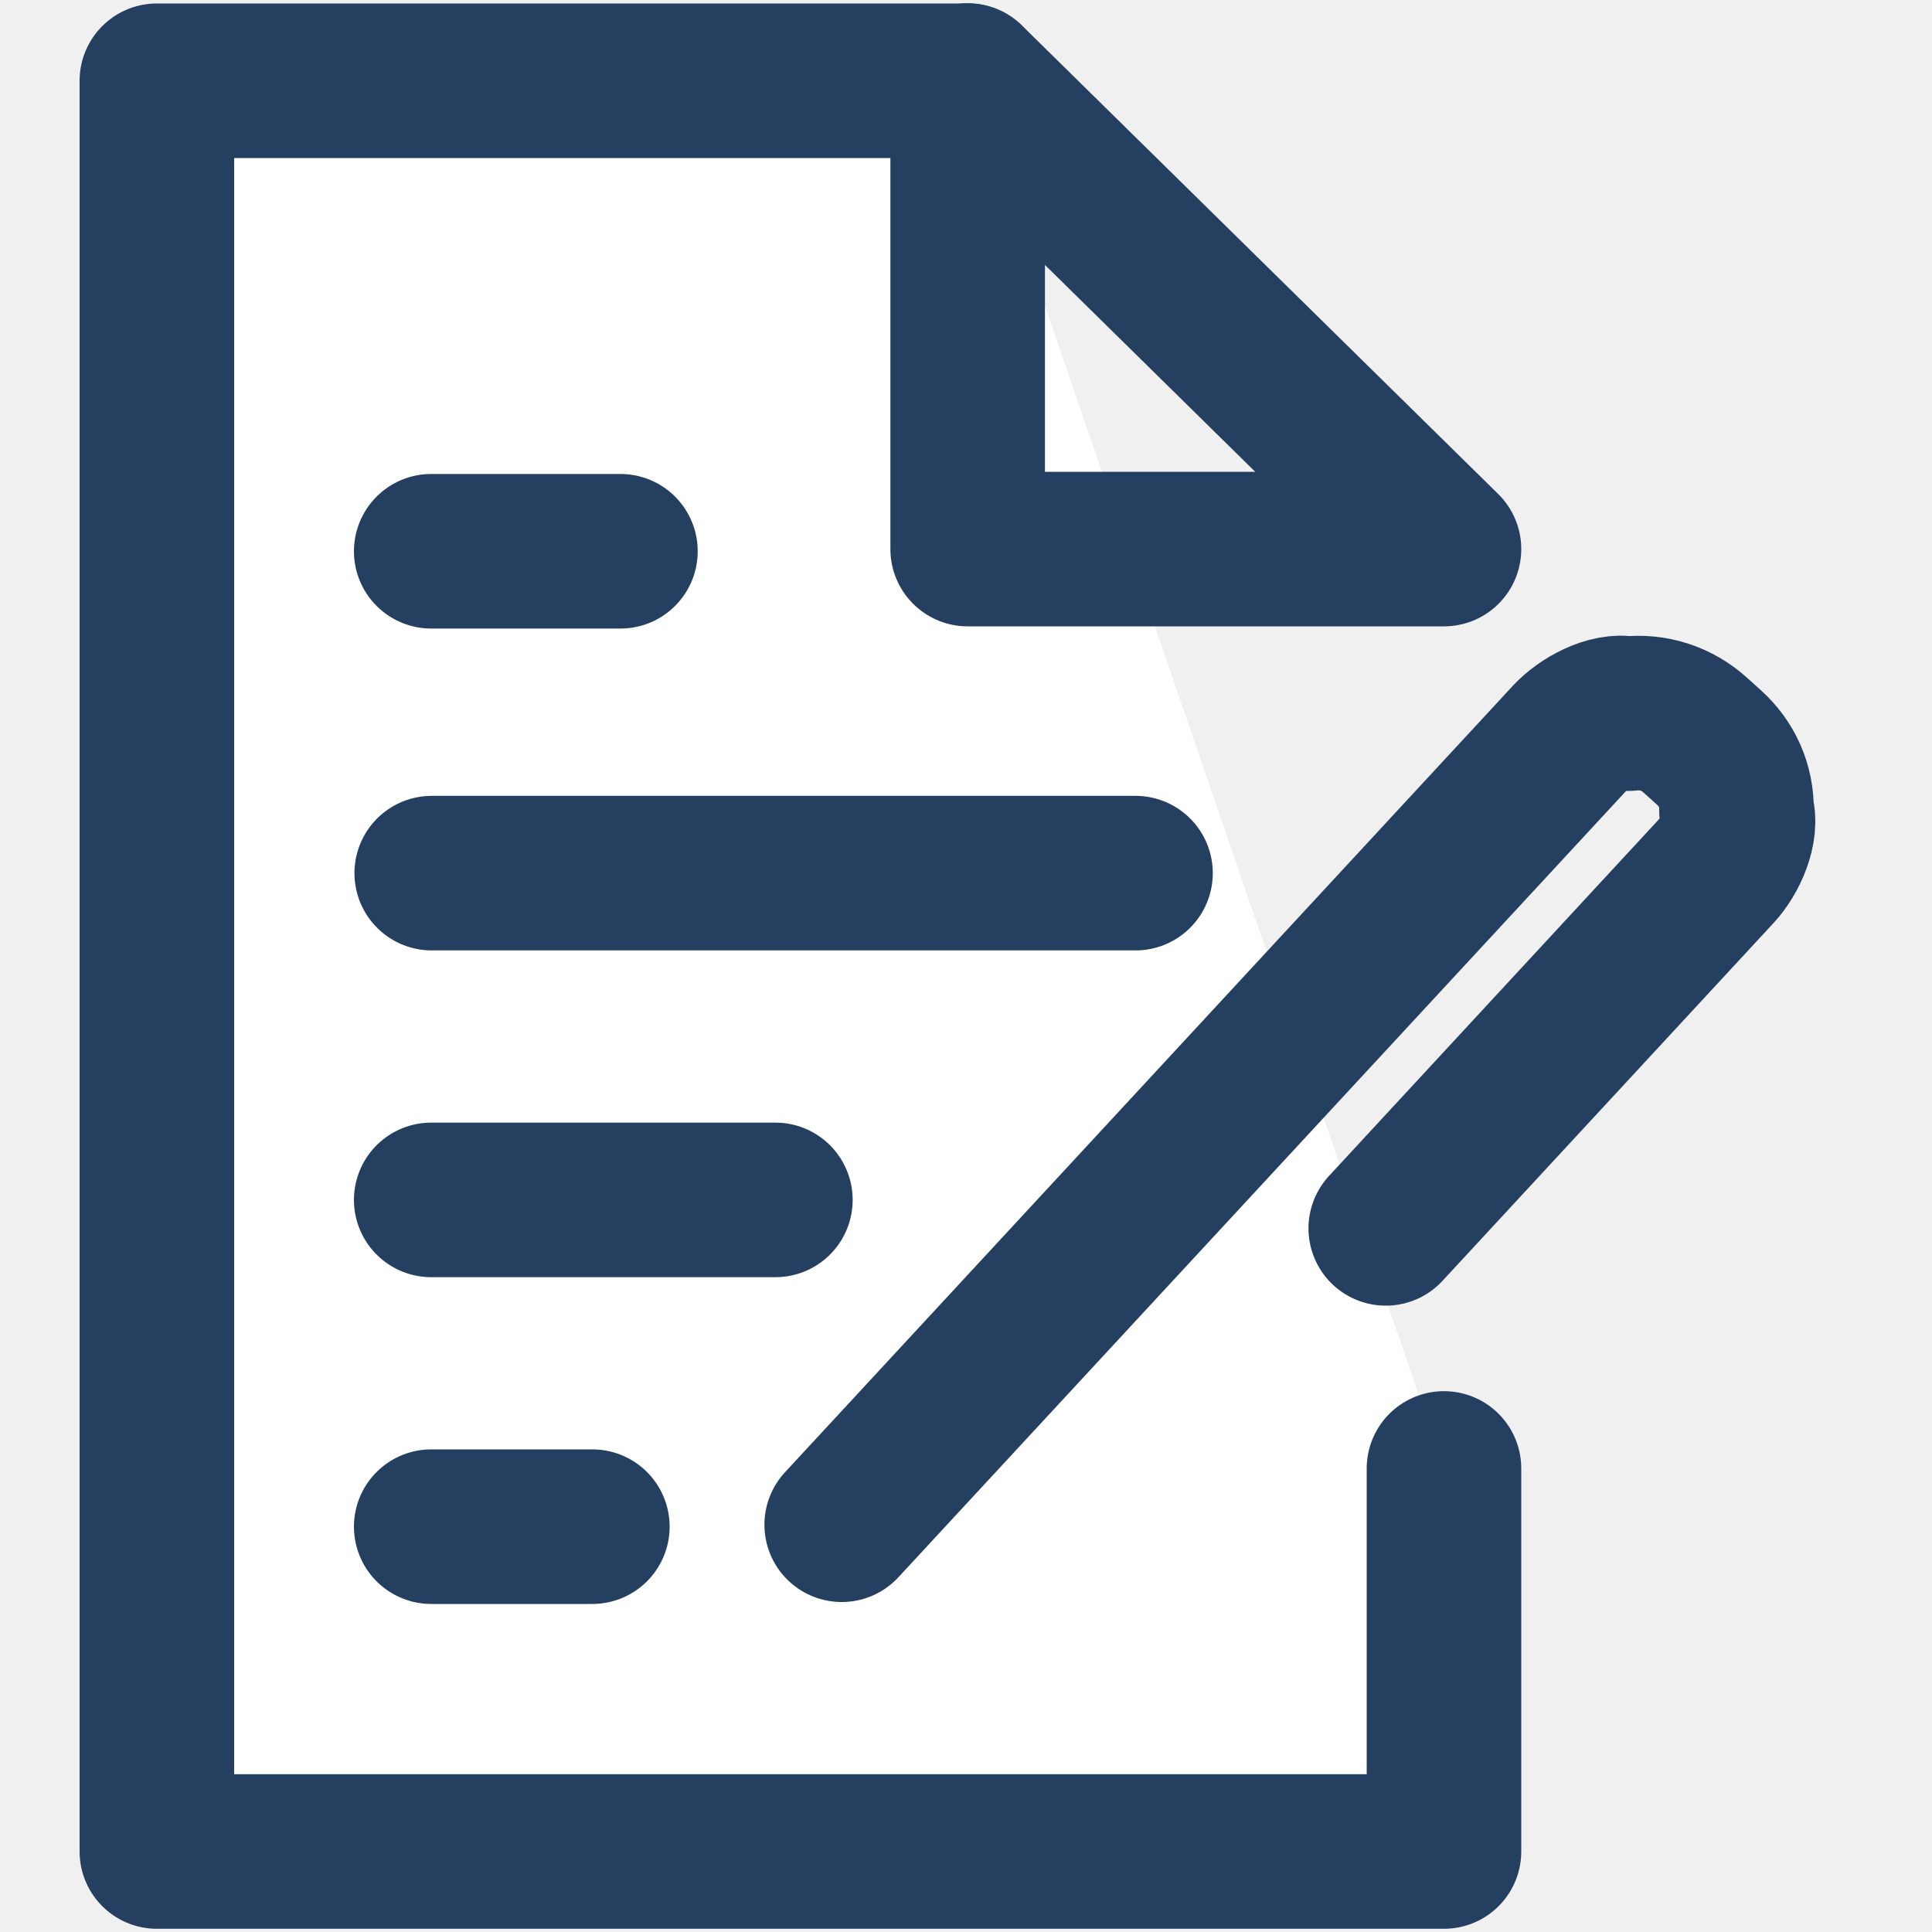
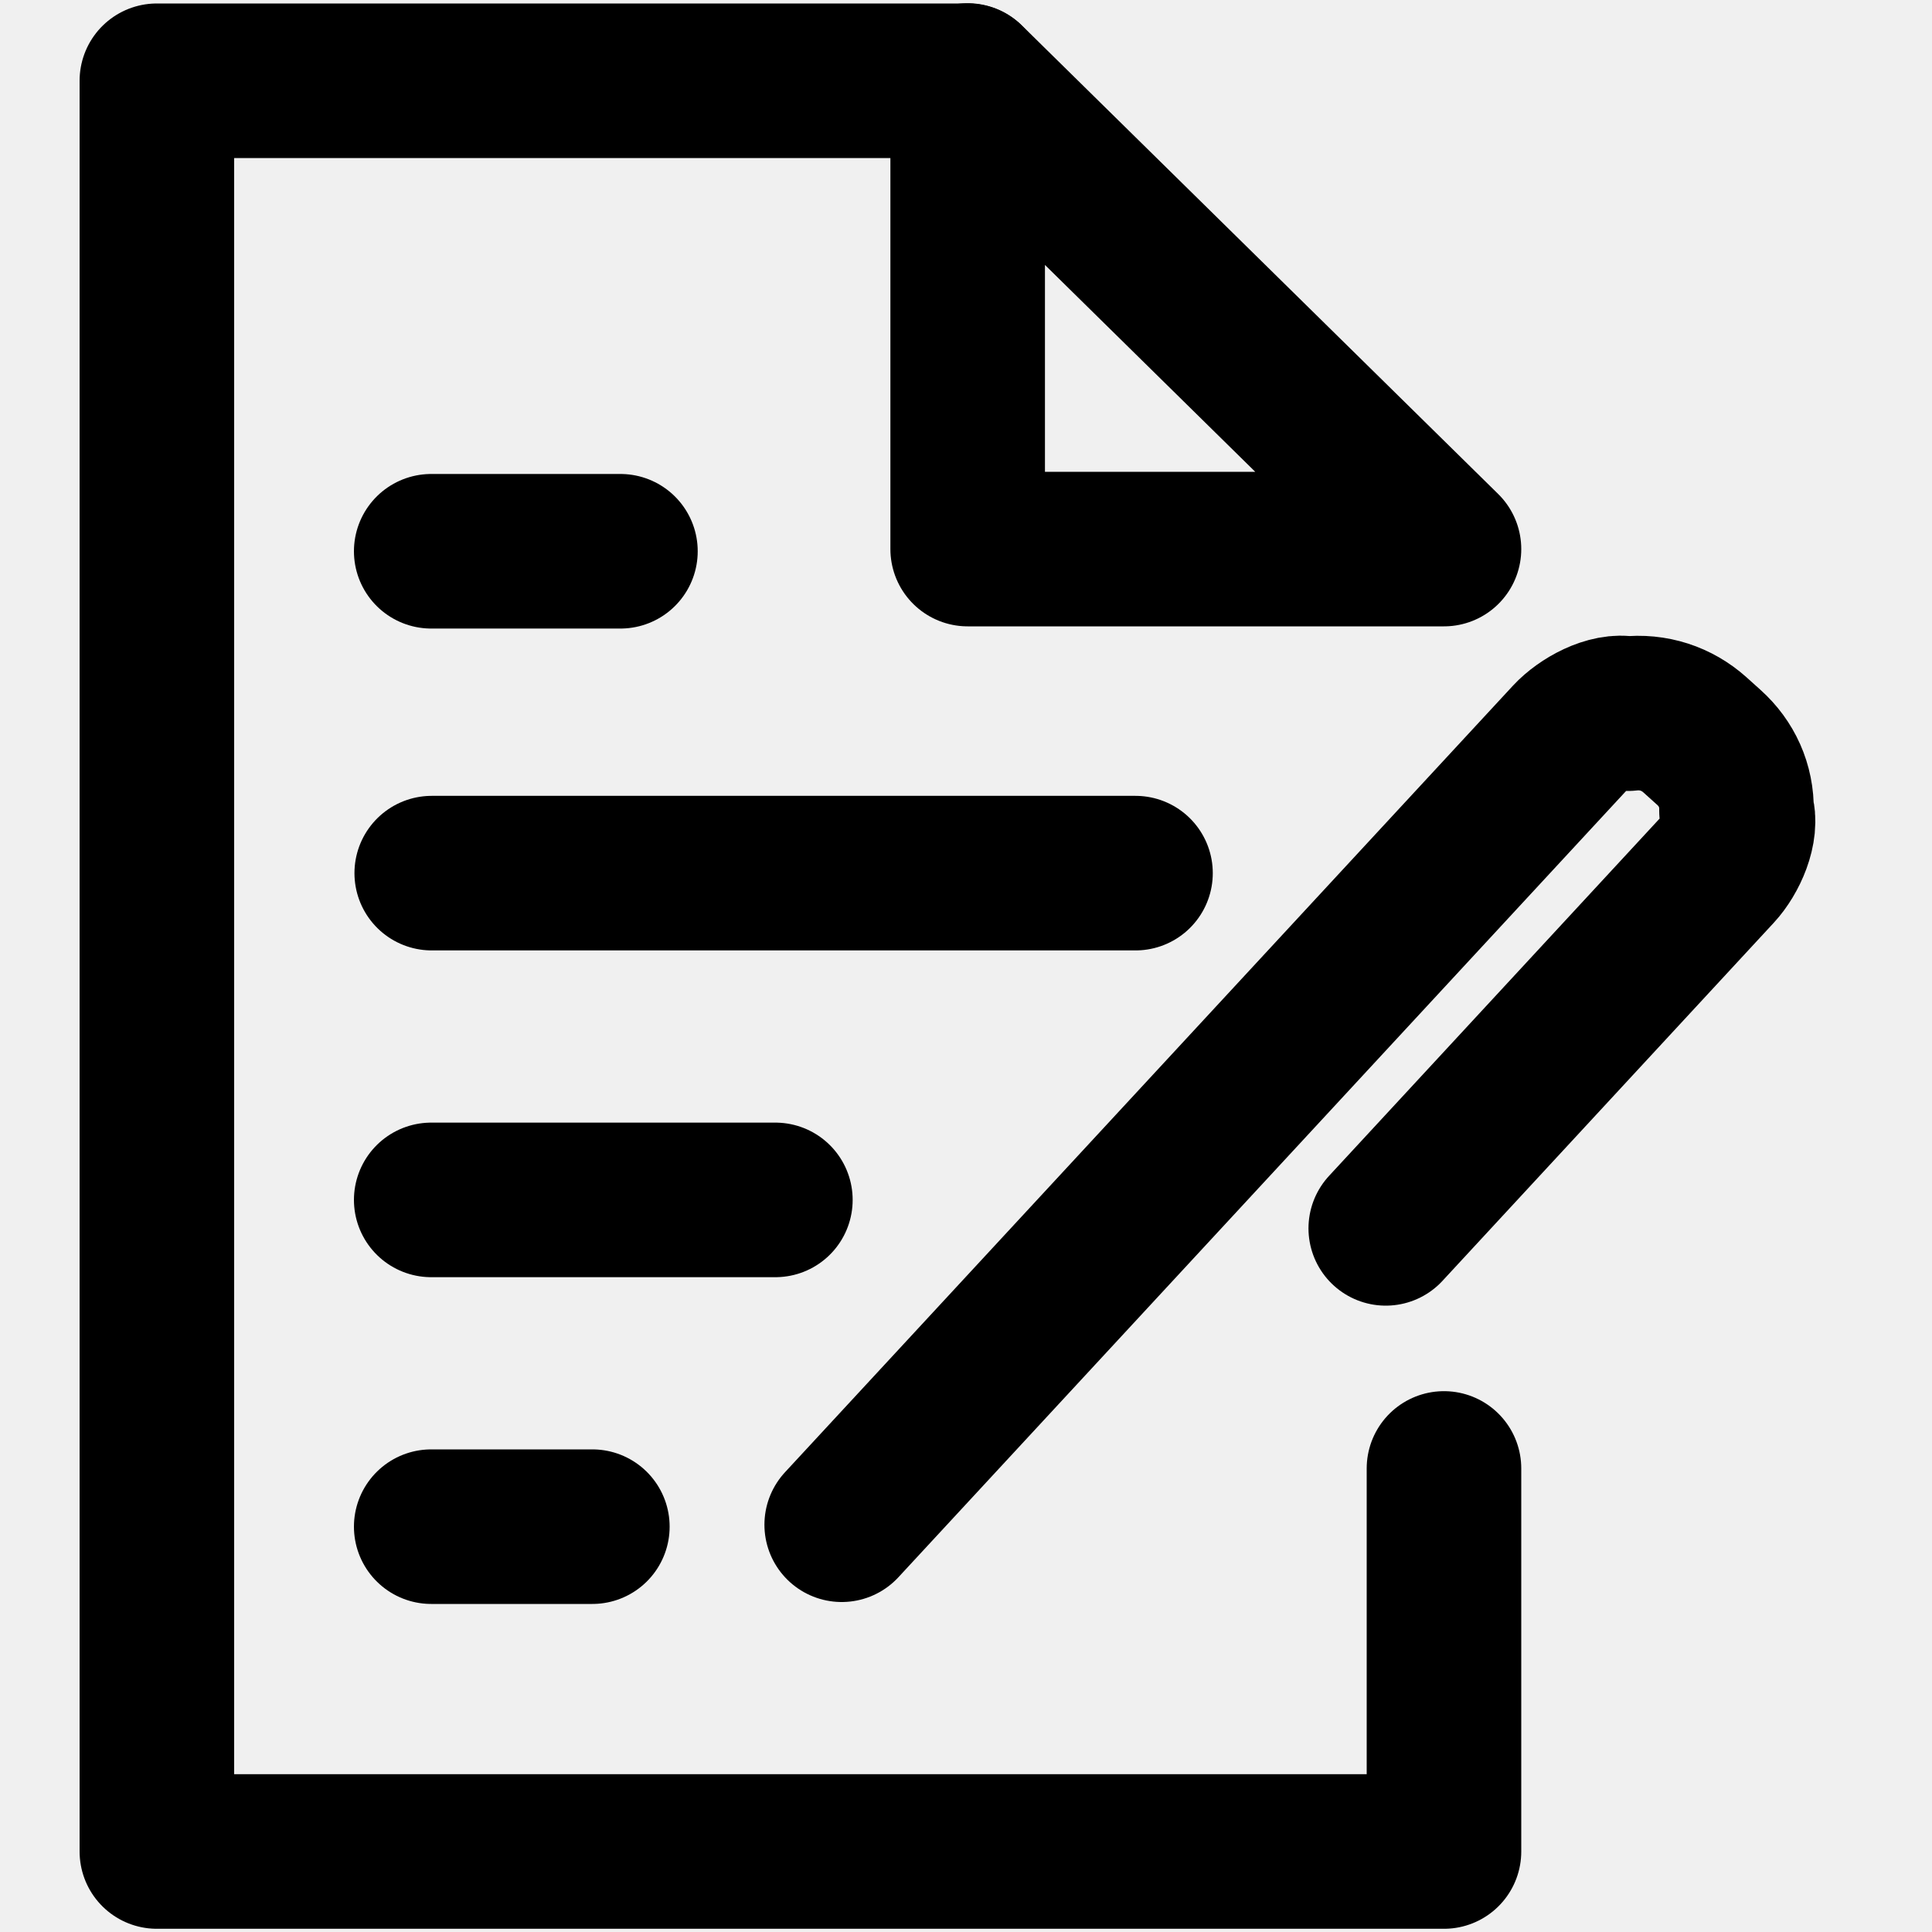
<svg xmlns="http://www.w3.org/2000/svg" width="15" height="15" viewBox="0 0 15 15" fill="none">
-   <path fill-rule="evenodd" clip-rule="evenodd" d="M7.513 0.627L1.218 0.627L1.218 14.375L11.211 14.375V11.401" fill="white" />
-   <path d="M7.513 0.627L1.218 0.627L1.218 14.375L11.211 14.375V11.401" stroke="#243F5F" stroke-width="1.2" stroke-miterlimit="1.5" stroke-linecap="round" stroke-linejoin="round" />
-   <path fill-rule="evenodd" clip-rule="evenodd" d="M11.211 4.263L7.513 0.625V4.263H11.211Z" stroke="#243F5F" stroke-width="1.2" stroke-miterlimit="1.5" stroke-linecap="round" stroke-linejoin="round" />
-   <path d="M3.348 9.316L6.02 9.316" stroke="#243F5F" stroke-width="1.2" stroke-miterlimit="1.5" stroke-linecap="round" stroke-linejoin="round" />
-   <path d="M3.348 4.28L4.817 4.28" stroke="#243F5F" stroke-width="1.2" stroke-miterlimit="1.5" stroke-linecap="round" stroke-linejoin="round" />
-   <path d="M3.352 6.779L8.816 6.779" stroke="#243F5F" stroke-width="1.2" stroke-miterlimit="1.5" stroke-linecap="round" stroke-linejoin="round" />
-   <path d="M3.348 11.853L4.599 11.853" stroke="#243F5F" stroke-width="1.2" stroke-miterlimit="1.5" stroke-linecap="round" stroke-linejoin="round" />
-   <path d="M6.535 11.838L12.186 5.732C12.287 5.623 12.492 5.508 12.64 5.541C12.838 5.518 13.02 5.581 13.158 5.704C13.194 5.737 13.231 5.77 13.268 5.803C13.405 5.926 13.486 6.098 13.482 6.294C13.529 6.436 13.432 6.648 13.331 6.757C12.474 7.684 10.759 9.537 10.759 9.537" stroke="#243F5F" stroke-width="1.2" stroke-miterlimit="10" stroke-linecap="round" stroke-linejoin="round" />
+   <path d="M7.513 0.627L1.218 0.627L1.218 14.375L11.211 14.375V11.401" stroke="currentColor" stroke-width="1.2" stroke-miterlimit="1.5" stroke-linecap="round" stroke-linejoin="round" />
+   <path fill-rule="evenodd" clip-rule="evenodd" d="M11.211 4.263L7.513 0.625V4.263H11.211Z" stroke="currentColor" stroke-width="1.2" stroke-miterlimit="1.5" stroke-linecap="round" stroke-linejoin="round" />
+   <path d="M3.348 9.316L6.02 9.316" stroke="currentColor" stroke-width="1.2" stroke-miterlimit="1.5" stroke-linecap="round" stroke-linejoin="round" />
+   <path d="M3.348 4.28L4.817 4.28" stroke="currentColor" stroke-width="1.2" stroke-miterlimit="1.5" stroke-linecap="round" stroke-linejoin="round" />
+   <path d="M3.352 6.779L8.816 6.779" stroke="currentColor" stroke-width="1.2" stroke-miterlimit="1.5" stroke-linecap="round" stroke-linejoin="round" />
+   <path d="M3.348 11.853L4.599 11.853" stroke="currentColor" stroke-width="1.2" stroke-miterlimit="1.5" stroke-linecap="round" stroke-linejoin="round" />
+   <path d="M6.535 11.838L12.186 5.732C12.287 5.623 12.492 5.508 12.64 5.541C12.838 5.518 13.02 5.581 13.158 5.704C13.194 5.737 13.231 5.77 13.268 5.803C13.405 5.926 13.486 6.098 13.482 6.294C13.529 6.436 13.432 6.648 13.331 6.757C12.474 7.684 10.759 9.537 10.759 9.537" stroke="currentColor" stroke-width="1.2" stroke-miterlimit="10" stroke-linecap="round" stroke-linejoin="round" />
</svg>
